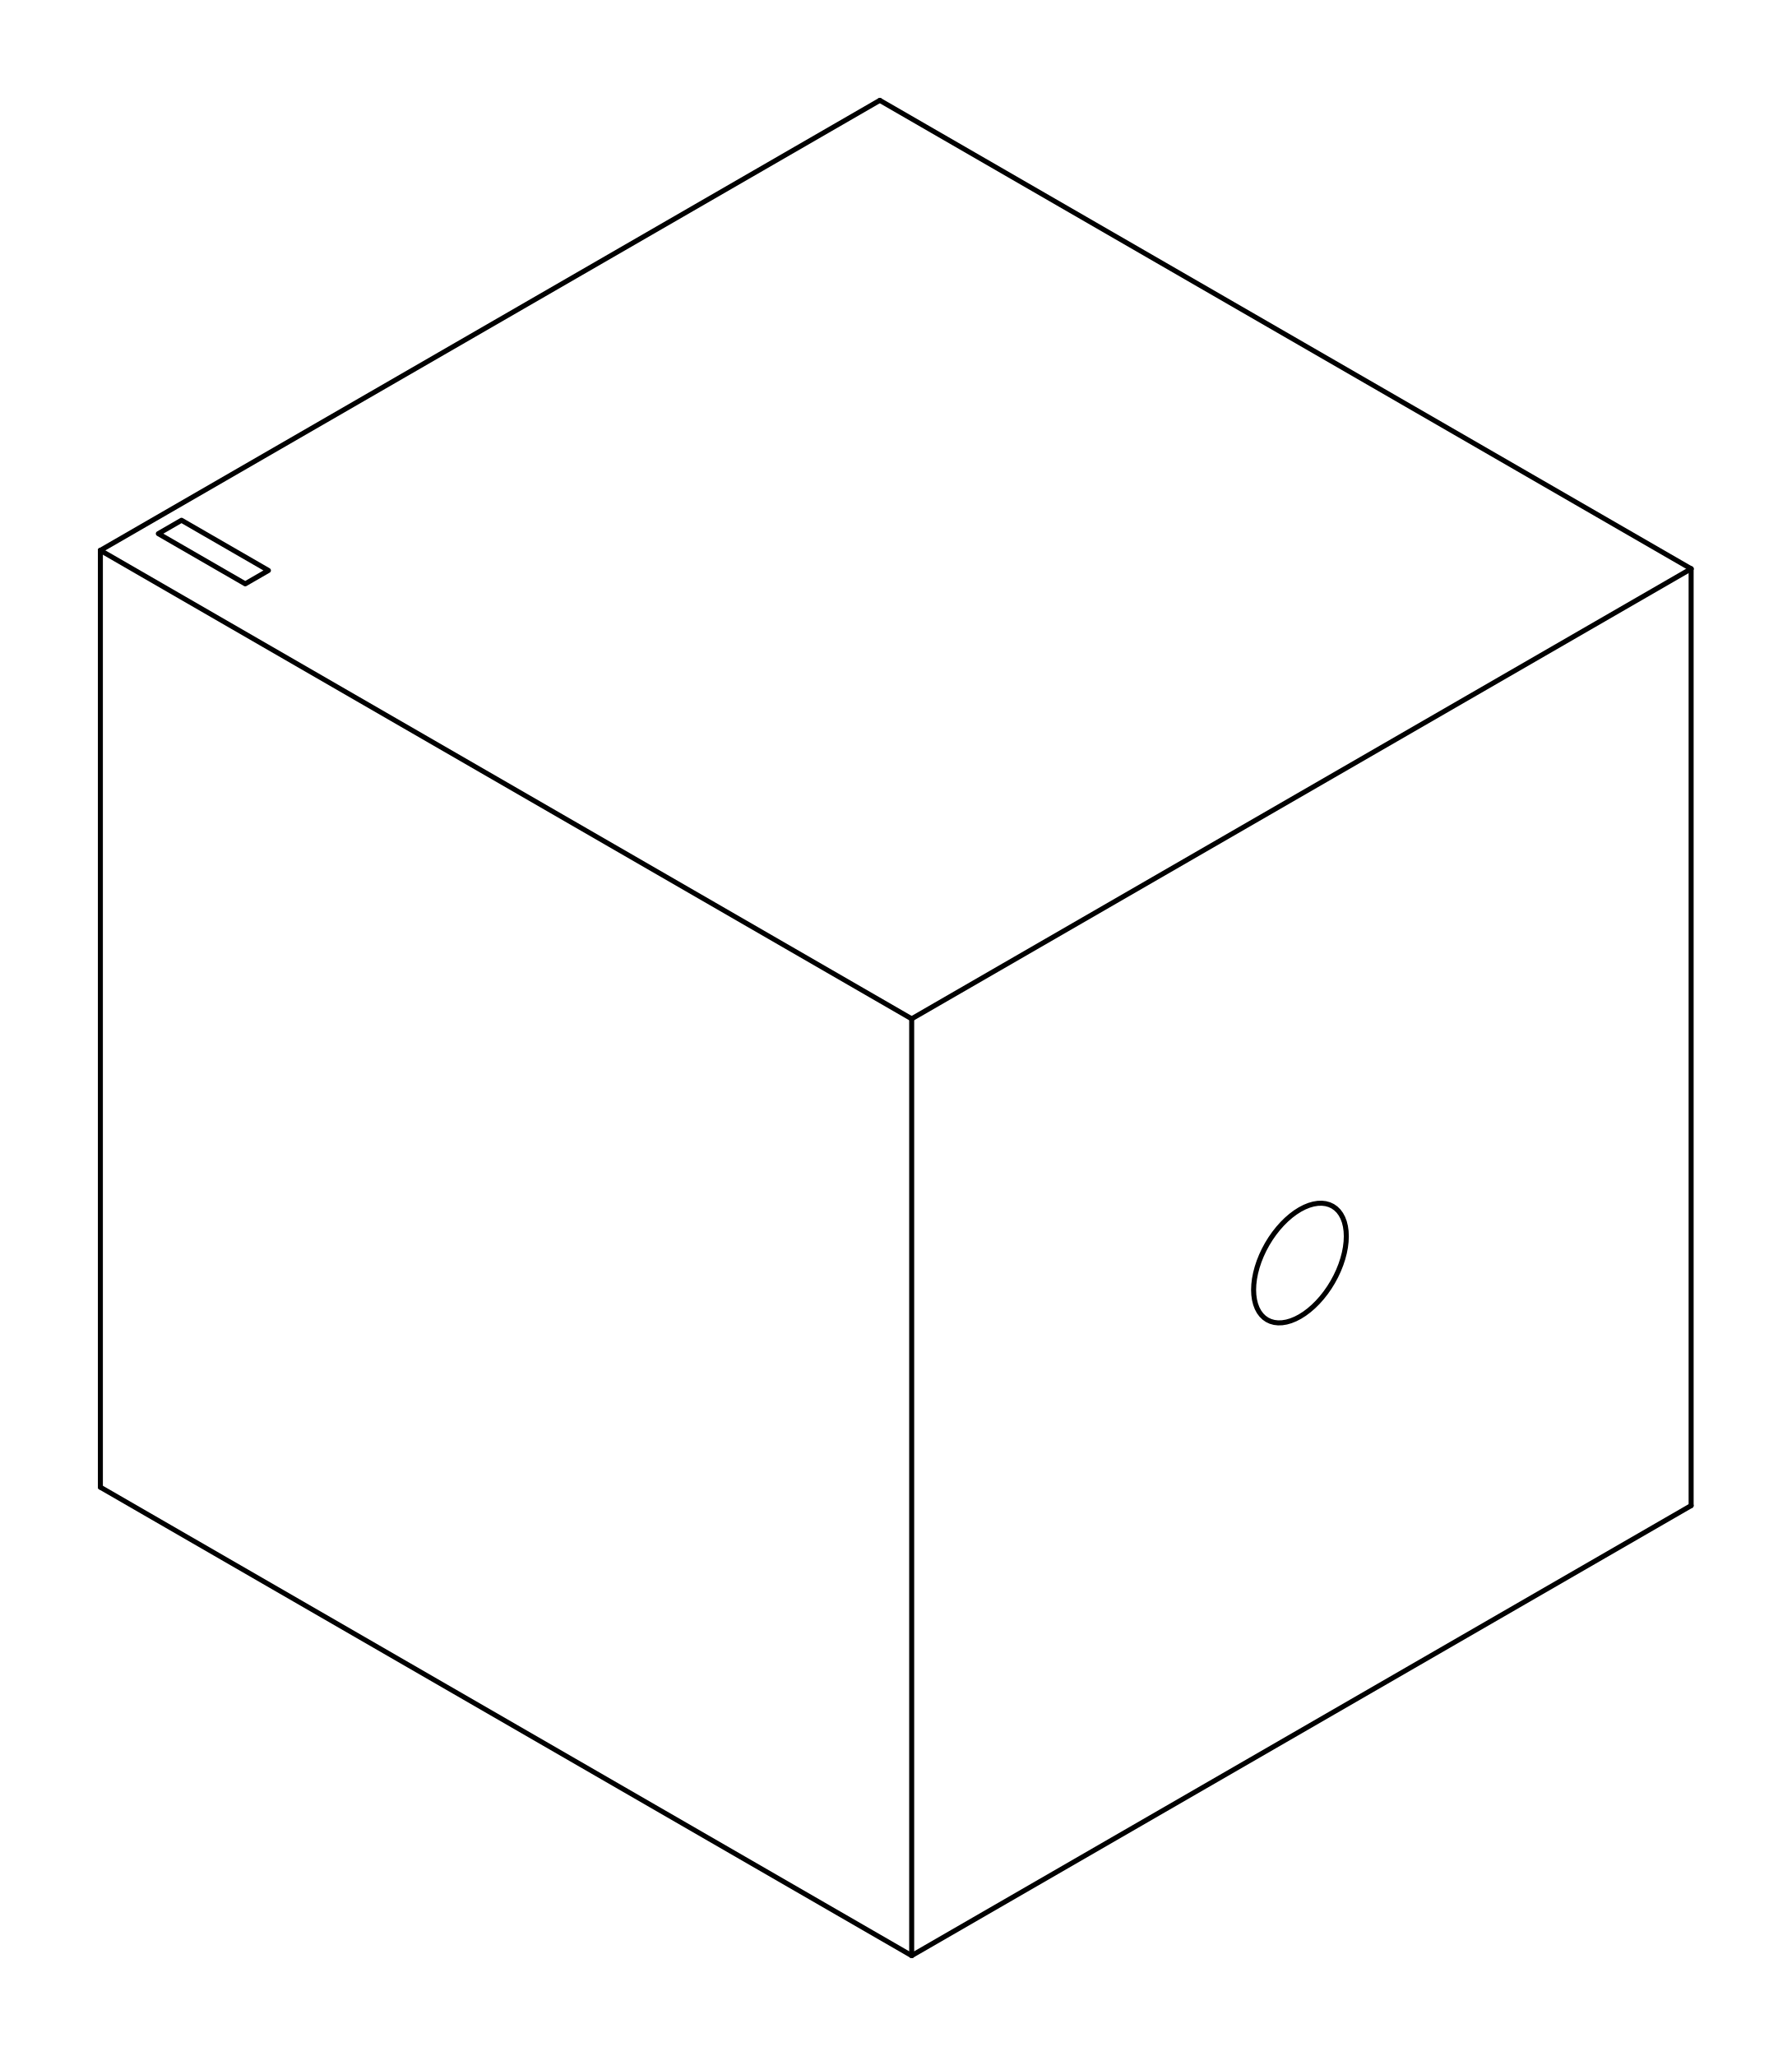
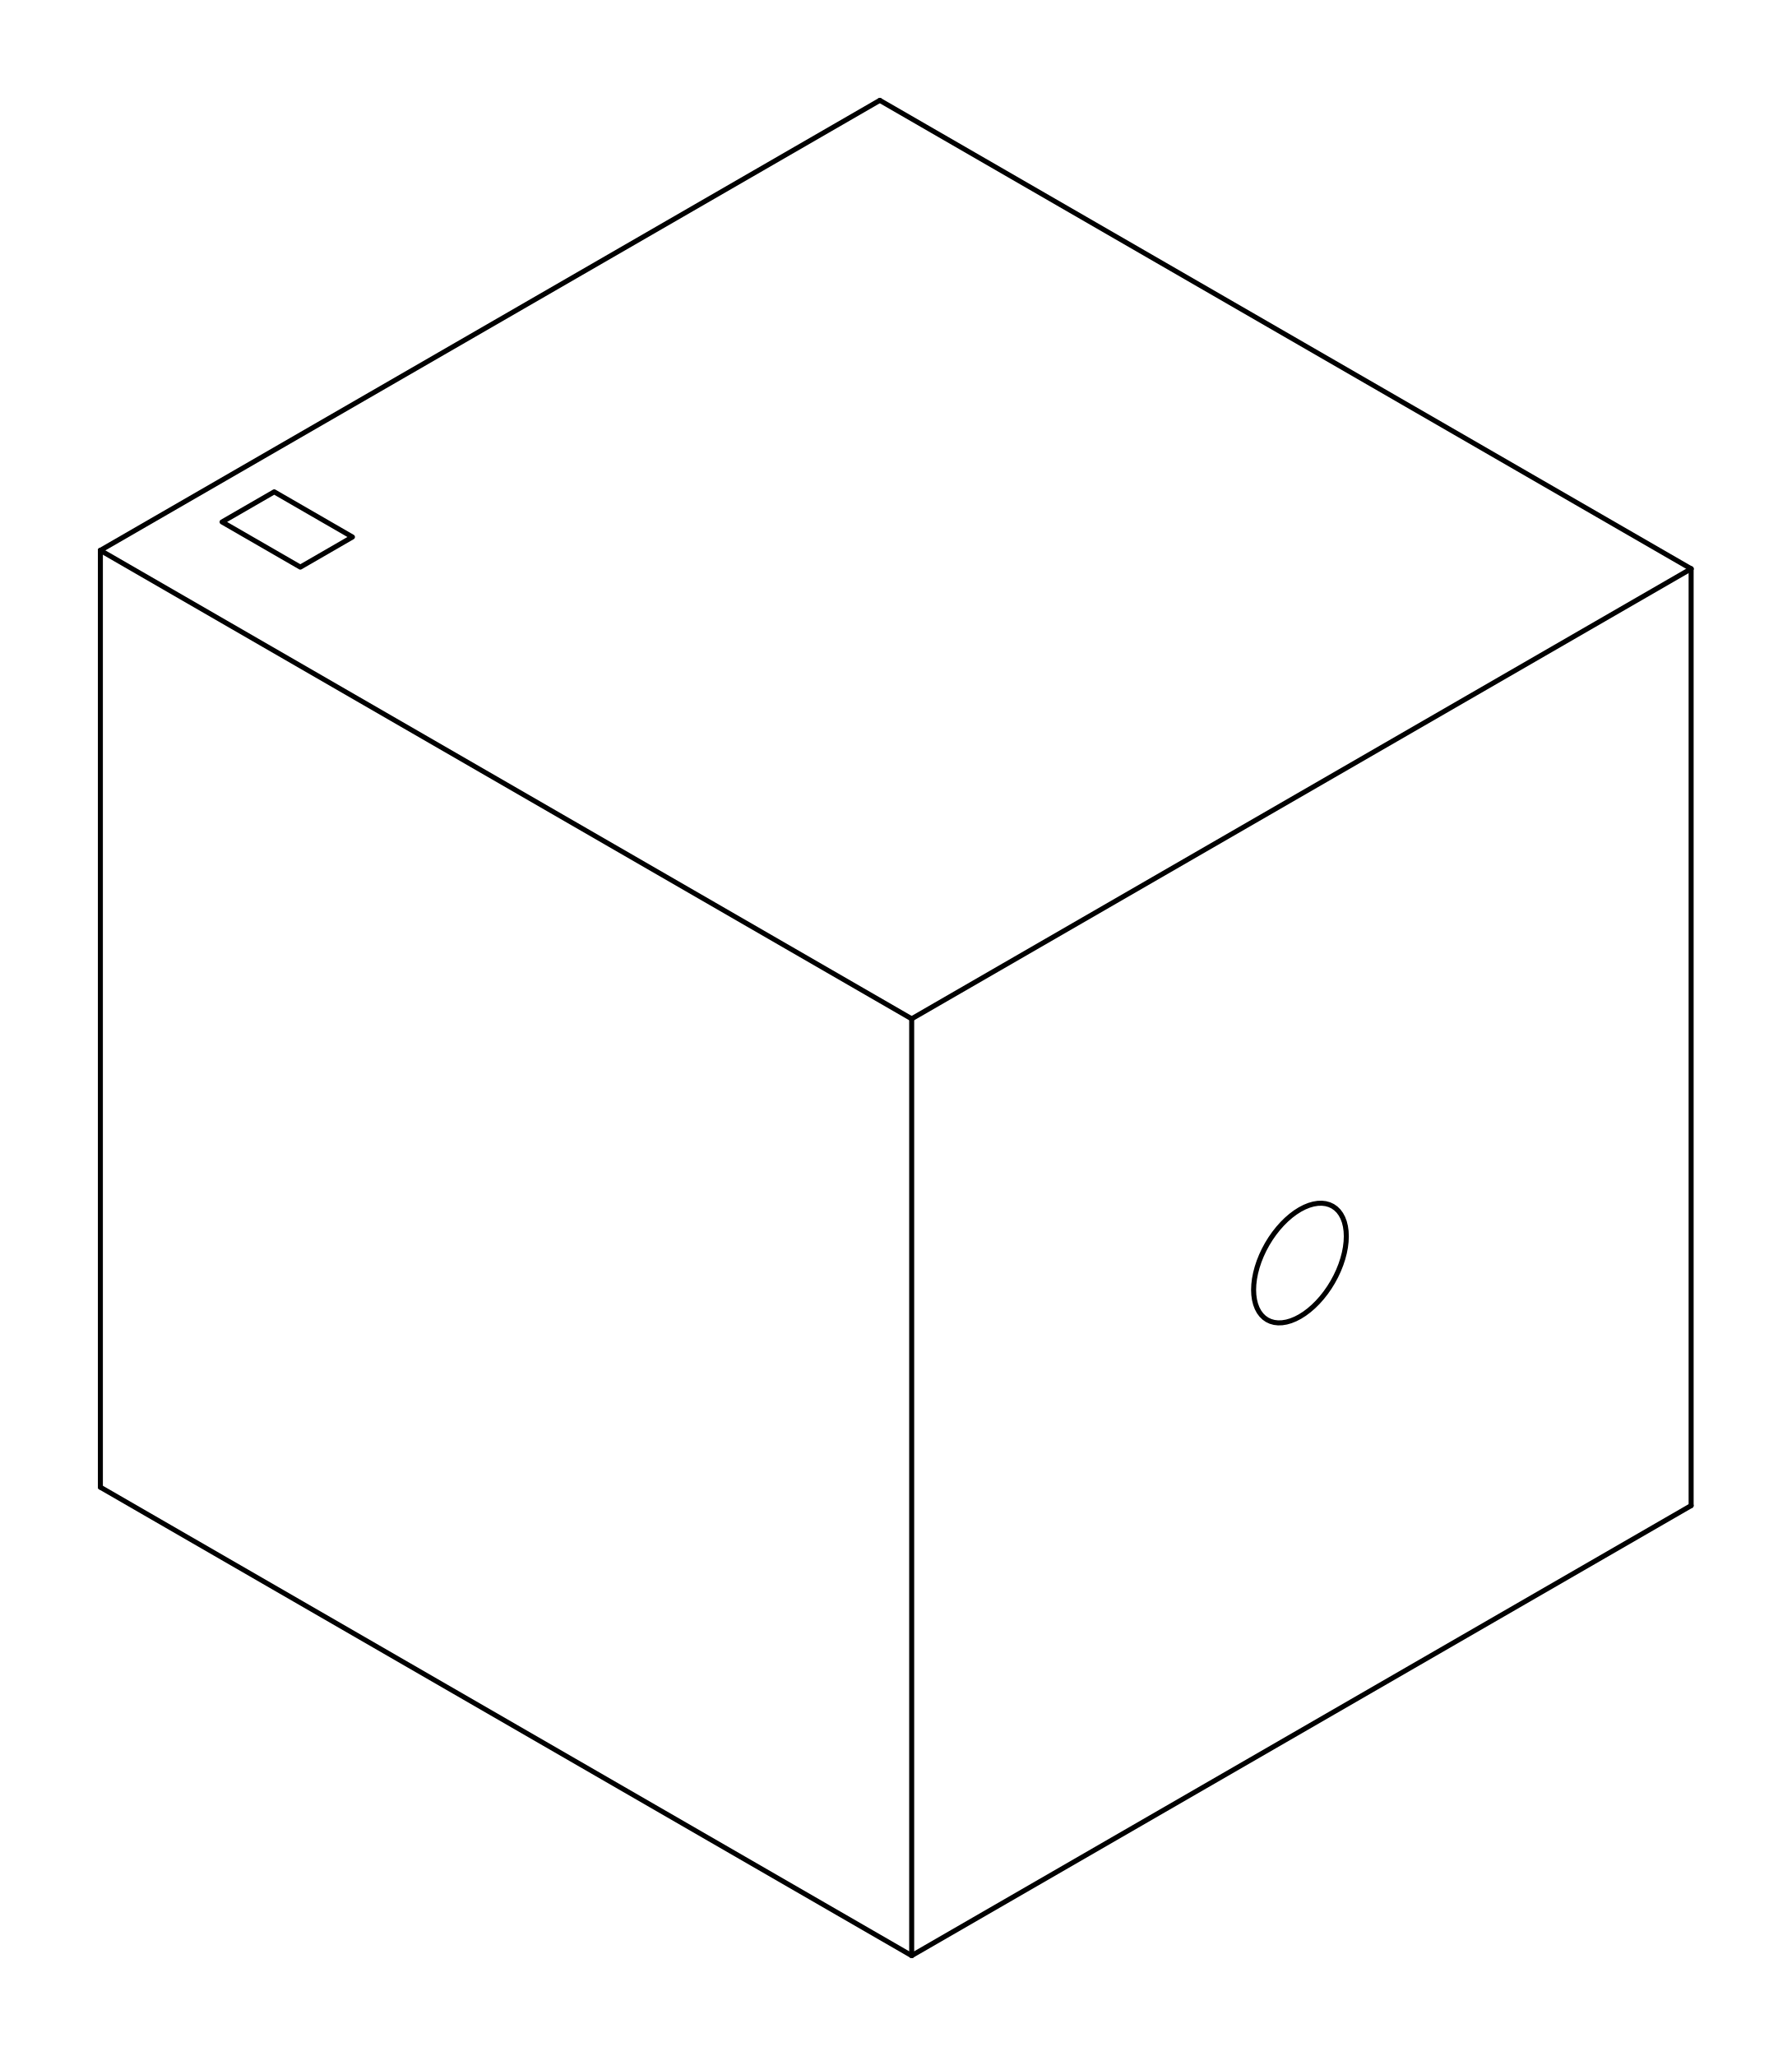
<svg xmlns="http://www.w3.org/2000/svg" viewBox="-505.448 -450.000 535.448 614.500" width="535.448mm" height="614.500mm">
  <line x1="0.000" y1="0.000" x2="-232.961" y2="134.500" stroke="black" stroke-width="1.5" fill="none" stroke-linecap="round" />
  <line x1="-232.961" y1="134.500" x2="-232.961" y2="-145.500" stroke="black" stroke-width="1.5" fill="none" stroke-linecap="round" />
  <line x1="-232.961" y1="-145.500" x2="0.000" y2="-280.000" stroke="black" stroke-width="1.5" fill="none" stroke-linecap="round" />
  <line x1="0.000" y1="-280.000" x2="0.000" y2="0.000" stroke="black" stroke-width="1.5" fill="none" stroke-linecap="round" />
  <line x1="-475.448" y1="-285.500" x2="-242.487" y2="-420.000" stroke="black" stroke-width="1.5" fill="none" stroke-linecap="round" />
  <line x1="0.000" y1="-280.000" x2="-242.487" y2="-420.000" stroke="black" stroke-width="1.5" fill="none" stroke-linecap="round" />
  <line x1="-232.961" y1="134.500" x2="-475.448" y2="-5.500" stroke="black" stroke-width="1.5" fill="none" stroke-linecap="round" />
  <line x1="-475.448" y1="-5.500" x2="-475.448" y2="-285.500" stroke="black" stroke-width="1.5" fill="none" stroke-linecap="round" />
  <line x1="-232.961" y1="-145.500" x2="-475.448" y2="-285.500" stroke="black" stroke-width="1.5" fill="none" stroke-linecap="round" />
  <path d="M -130.770,-64.500 L -130.703,-66.107 L -130.504,-67.775 L -130.173,-69.489 L -129.715,-71.232 L -129.134,-72.987 L -128.435,-74.737 L -127.625,-76.466 L -126.711,-78.157 L -125.704,-79.793 L -124.612,-81.359 L -123.445,-82.840 L -122.216,-84.221 L -120.936,-85.489 L -119.617,-86.632 L -118.272,-87.639 L -116.913,-88.500 L -115.555,-89.207 L -114.210,-89.753 L -112.891,-90.133 L -111.611,-90.344 L -110.382,-90.382 L -109.215,-90.248 L -108.123,-89.943 L -107.115,-89.471 L -106.202,-88.834 L -105.392,-88.041 L -104.693,-87.098 L -104.112,-86.014 L -103.654,-84.800 L -103.323,-83.468 L -103.124,-82.030 L -103.057,-80.500 L -103.124,-78.893 L -103.323,-77.225 L -103.654,-75.511 L -104.112,-73.768 L -104.693,-72.013 L -105.392,-70.263 L -106.202,-68.534 L -107.115,-66.843 L -108.123,-65.207 L -109.215,-63.641 L -110.382,-62.160 L -111.611,-60.779 L -112.891,-59.511 L -114.210,-58.368 L -115.555,-57.361 L -116.913,-56.500 L -118.272,-55.793 L -119.617,-55.247 L -120.936,-54.867 L -122.216,-54.656 L -123.445,-54.618 L -124.612,-54.752 L -125.704,-55.057 L -126.711,-55.529 L -127.625,-56.166 L -128.435,-56.959 L -129.134,-57.902 L -129.715,-58.986 L -130.173,-60.200 L -130.504,-61.532 L -130.703,-62.970 Z" stroke="black" stroke-width="1.5" fill="none" stroke-linecap="round" stroke-linejoin="round" />
-   <path d="M -425.218,-279.500 L -432.147,-275.500 L -458.127,-290.500 L -451.199,-294.500 Z" stroke="black" stroke-width="1.5" fill="none" stroke-linecap="round" stroke-linejoin="round" />
+   <path d="M -400.104,-289.500 L -415.692,-280.500 L -439.075,-294.000 L -423.486,-303.000 Z" stroke="black" stroke-width="1.5" fill="none" stroke-linecap="round" stroke-linejoin="round" />
</svg>
